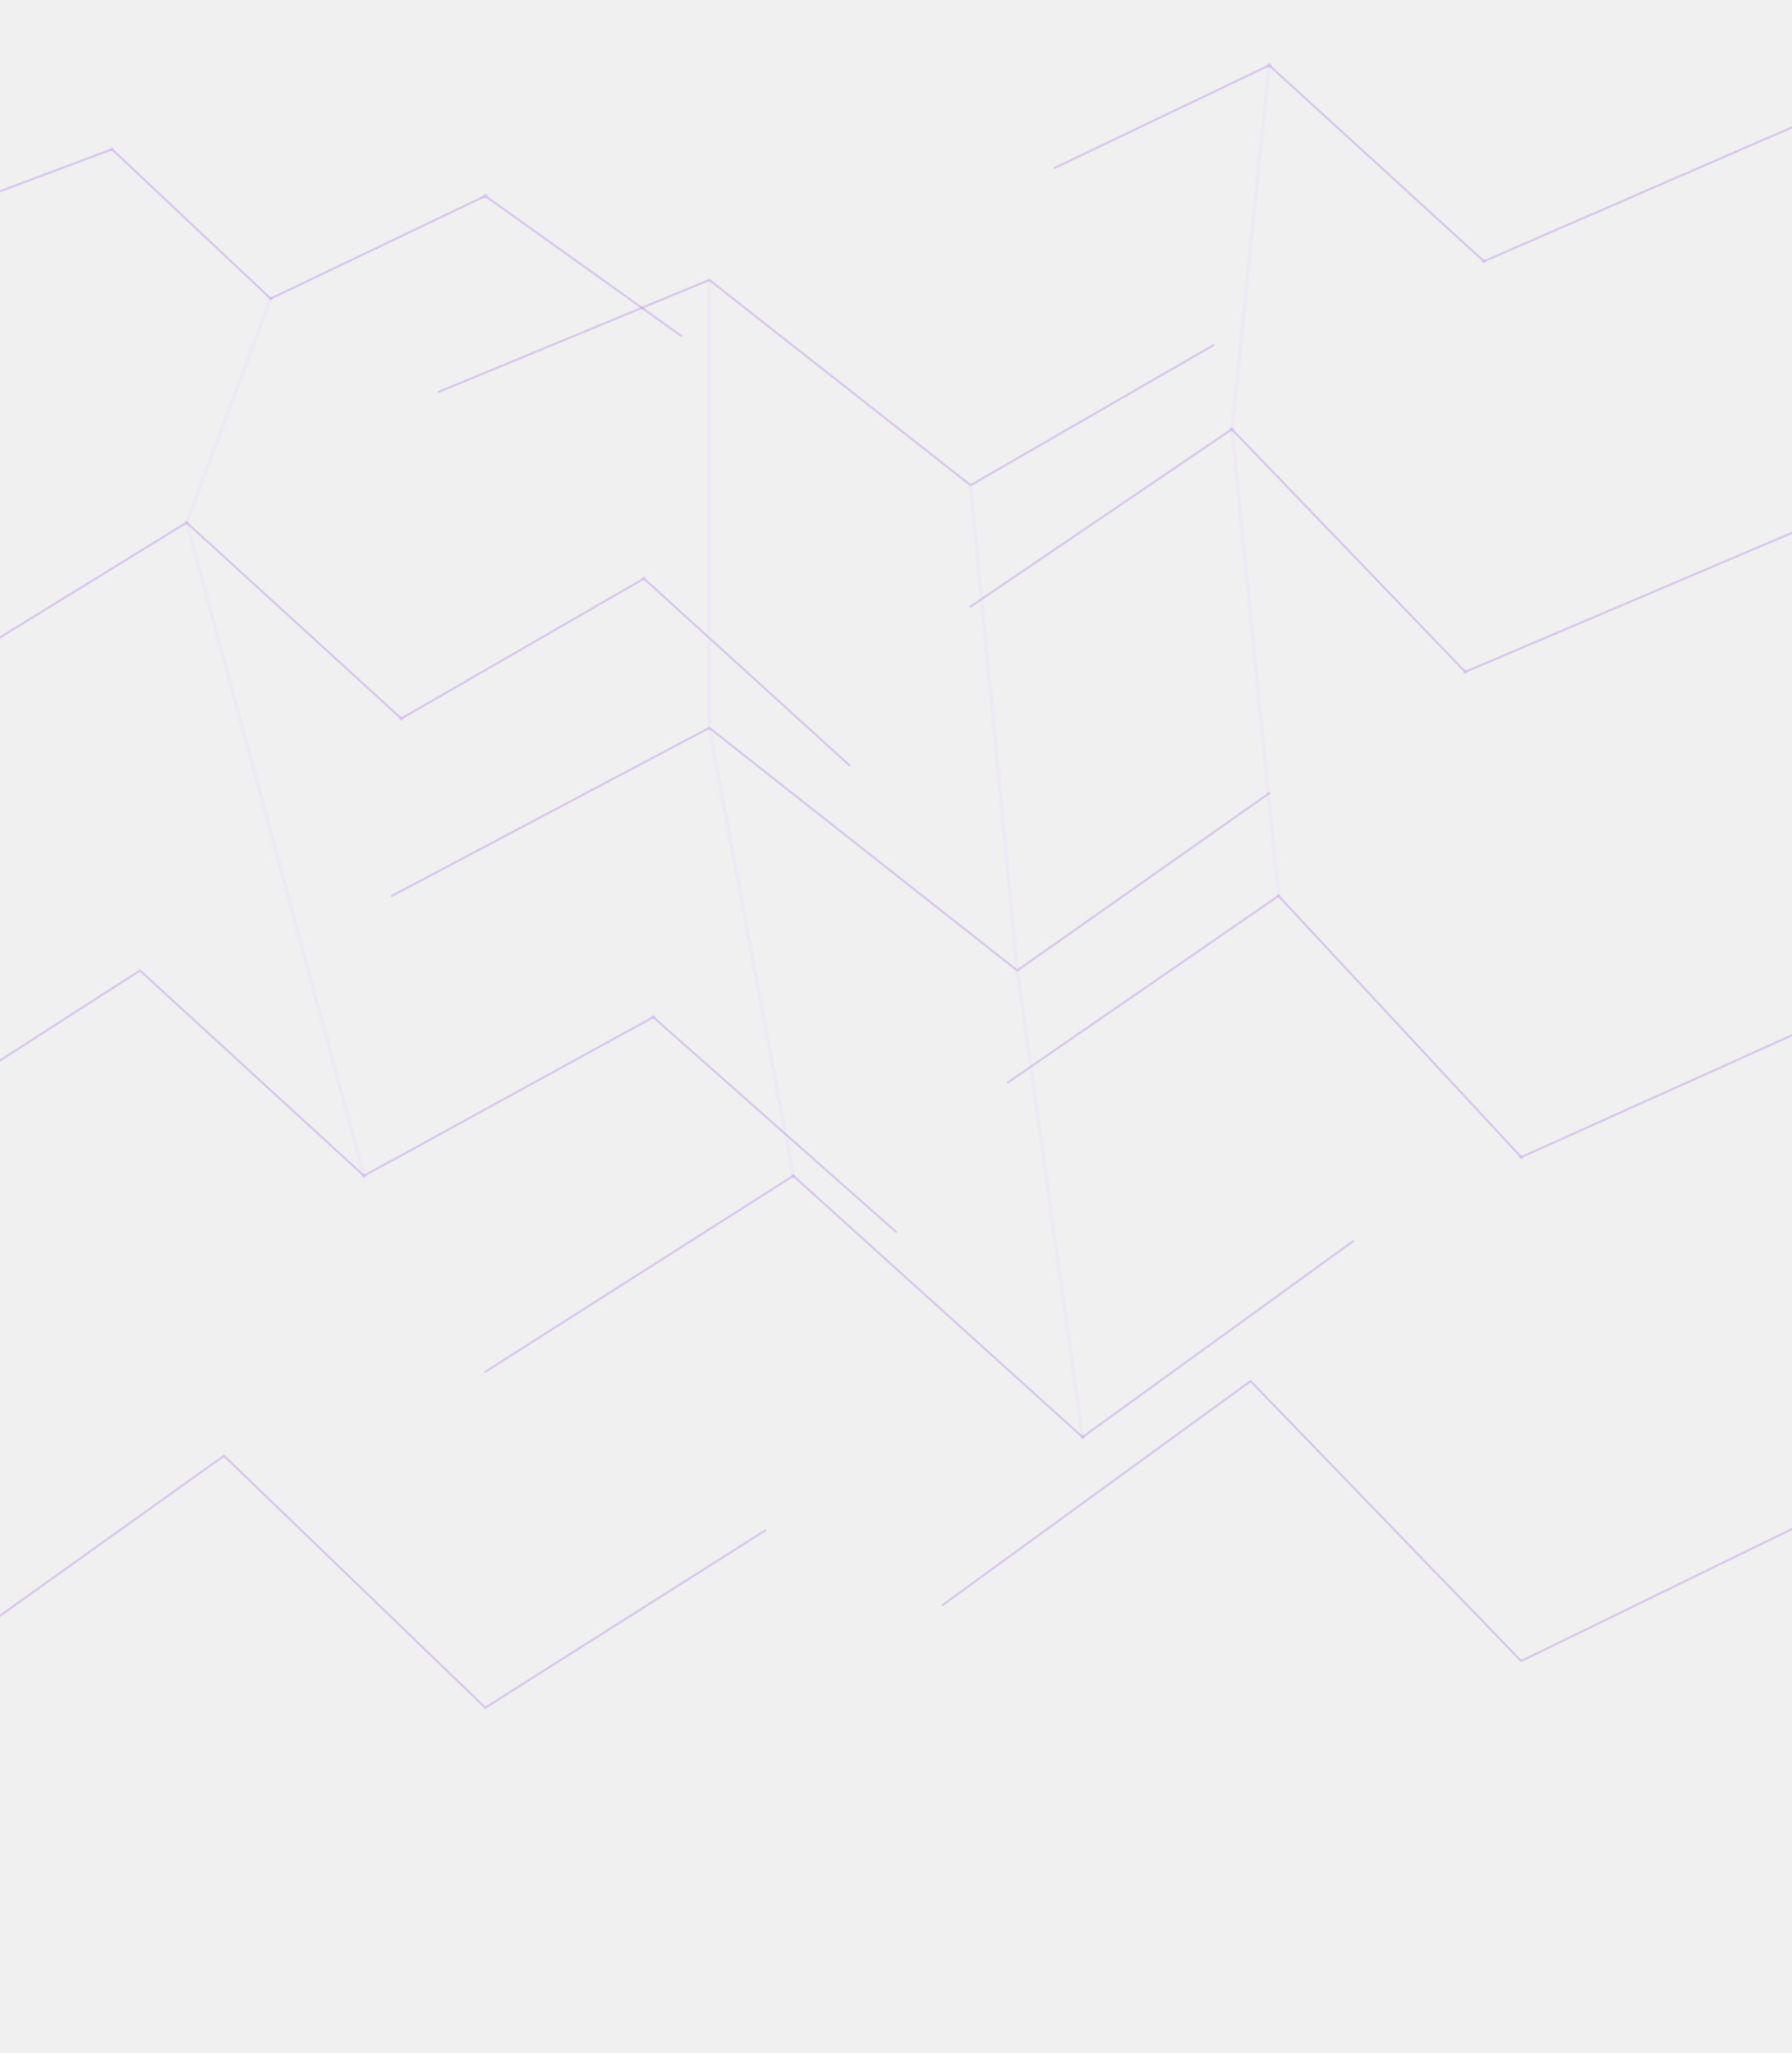
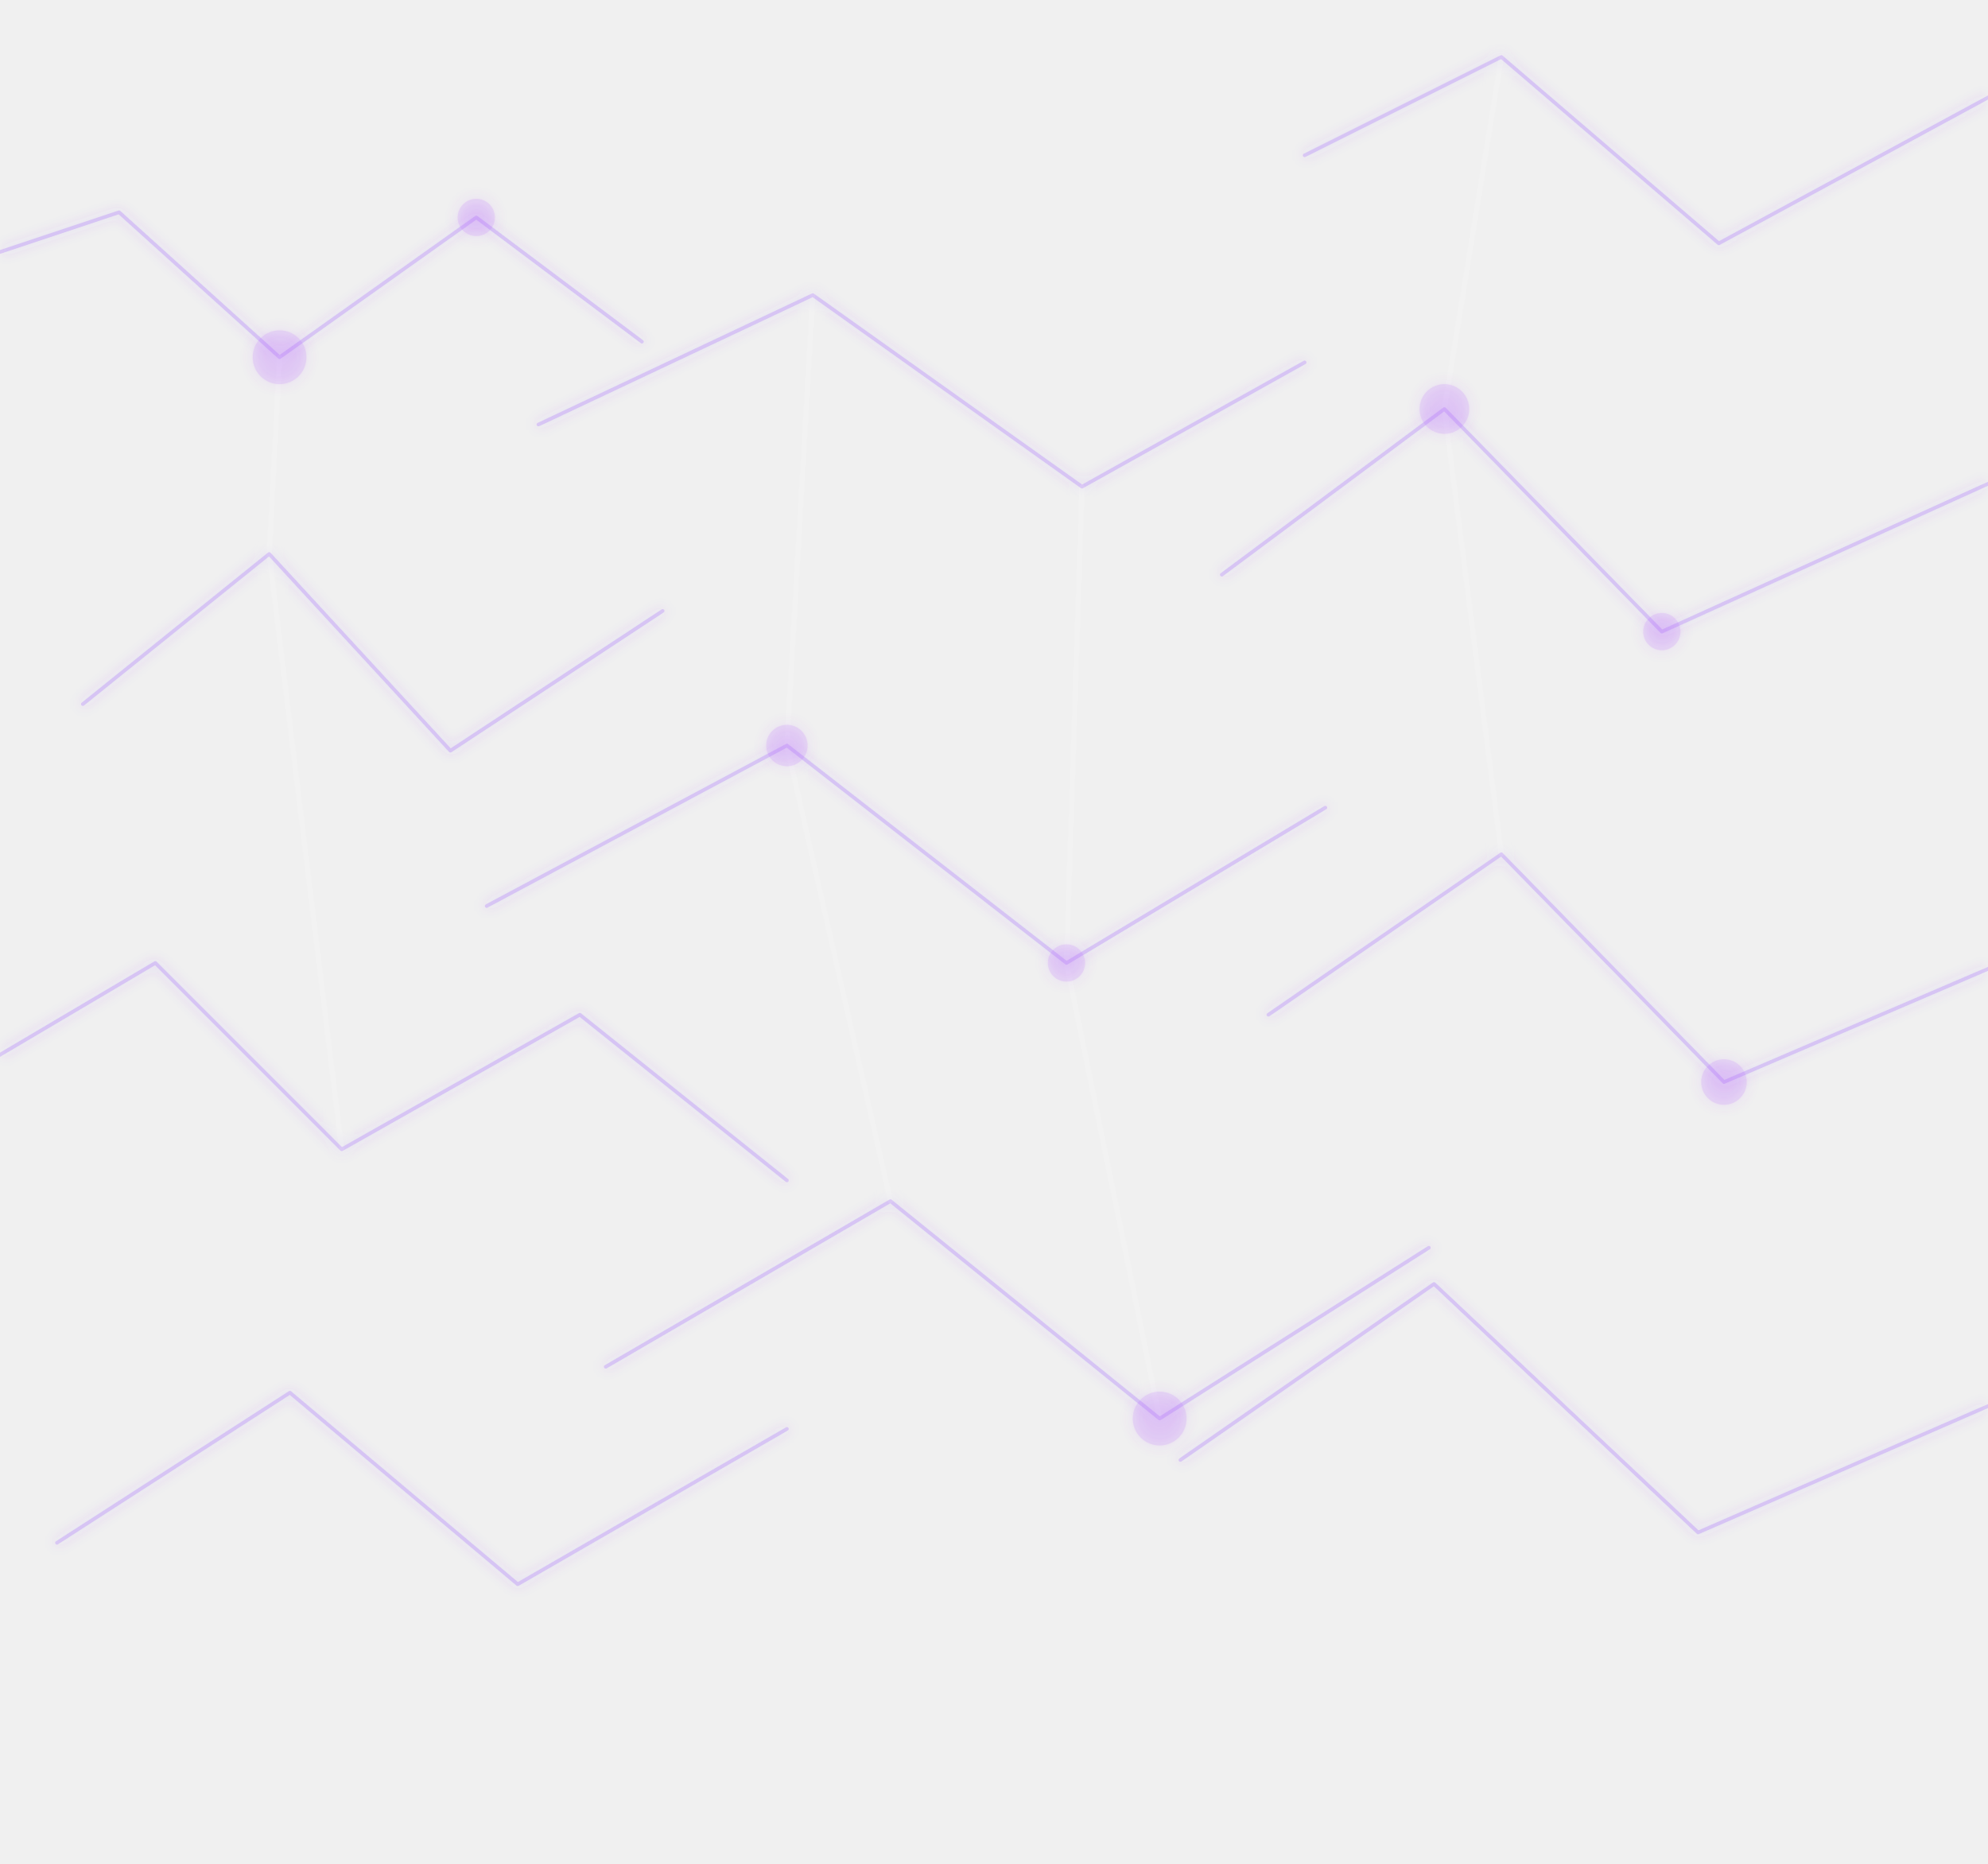
- <svg xmlns="http://www.w3.org/2000/svg" viewBox="0 0 1920 2200" preserveAspectRatio="none">
-   <rect width="1920" height="2200" fill="transparent" />
-   <g fill="none" stroke-linecap="round" stroke-linejoin="round">
-     <g stroke="#7a35d6" stroke-opacity=".20" stroke-width="2.4">
-       <path d="M-120 250 L120 160 L290 320 L520 210 L730 360" />
-       <path d="M-60 720 L200 560 L430 770 L690 620 L910 820" />
-       <path d="M-130 1220 L150 1040 L390 1260 L700 1090 L960 1320" />
-       <path d="M-40 1760 L240 1560 L520 1830 L820 1640" />
-       <path d="M1130 180 L1360 70 L1590 280 L2050 80" />
-       <path d="M1040 650 L1320 460 L1570 720 L2040 520" />
-       <path d="M1080 1160 L1370 960 L1630 1240 L2030 1060" />
-       <path d="M1010 1720 L1340 1480 L1630 1780 L2040 1580" />
-       <path d="M470 420 L760 300 L1040 520 L1300 370" />
-       <path d="M420 960 L760 780 L1090 1040 L1360 850" />
-       <path d="M520 1470 L850 1260 L1160 1540 L1450 1330" />
+ <svg xmlns="http://www.w3.org/2000/svg" viewBox="0 0 1920 1800" preserveAspectRatio="none">
+   <defs>
+     <filter id="blurGlow" x="-20%" y="-20%" width="140%" height="140%">
+       <feGaussianBlur stdDeviation="6" result="b" />
+       <feMerge>
+         <feMergeNode in="b" />
+         <feMergeNode in="SourceGraphic" />
+       </feMerge>
+     </filter>
+   </defs>
+   <rect width="1920" height="1800" fill="transparent" />
+   <g fill="none" stroke-linecap="round" stroke-linejoin="round" filter="url(#blurGlow)">
+     <g stroke="#8d41ff" stroke-opacity=".22" stroke-width="3.5">
+       <path d="M-80 270 L115 205 L270 345 L460 210 L620 330" />
+       <path d="M80 680 L260 535 L435 725 L640 590" />
+       <path d="M-70 1060 L150 930 L330 1110 L560 980 L760 1140" />
+       <path d="M55 1490 L280 1345 L500 1530 L760 1380" />
+       <path d="M1260 150 L1450 55 L1660 235 L2020 40" />
+       <path d="M1180 555 L1395 395 L1605 610 L1980 440" />
+       <path d="M1225 980 L1450 825 L1665 1045 L1980 910" />
+       <path d="M1140 1410 L1385 1240 L1640 1480 L2030 1310" />
+       <path d="M520 410 L785 285 L1045 470 L1260 350" />
+       <path d="M470 875 L760 720 L1030 930 L1280 780" />
+       <path d="M585 1320 L860 1160 L1120 1370 L1380 1205" />
    </g>
-     <g stroke="#caa6ff" stroke-opacity=".08" stroke-width="4.2">
-       <path d="M290 320 L200 560 L390 1260" />
-       <path d="M1360 70 L1320 460 L1370 960" />
-       <path d="M760 300 L760 780 L850 1260" />
-       <path d="M1040 520 L1090 1040 L1160 1540" />
+     <g stroke="#ffffff" stroke-opacity=".08" stroke-width="5">
+       <path d="M270 345 L260 535 L330 1110" />
+       <path d="M1450 55 L1395 395 L1450 825" />
+       <path d="M785 285 L760 720 L860 1160" />
+       <path d="M1045 470 L1030 930 L1120 1370" />
    </g>
  </g>
-   <g fill="#caa6ff" fill-opacity=".26">
-     <circle cx="120" cy="160" r="2.4" />
-     <circle cx="290" cy="320" r="2.1" />
-     <circle cx="520" cy="210" r="2.9" />
-     <circle cx="200" cy="560" r="2.3" />
-     <circle cx="430" cy="770" r="2.5" />
-     <circle cx="690" cy="620" r="2.2" />
-     <circle cx="390" cy="1260" r="2.3" />
-     <circle cx="700" cy="1090" r="2.6" />
-     <circle cx="1360" cy="70" r="2.8" />
-     <circle cx="1590" cy="280" r="2.2" />
-     <circle cx="1320" cy="460" r="2.4" />
-     <circle cx="1570" cy="720" r="2.6" />
-     <circle cx="1370" cy="960" r="2.2" />
-     <circle cx="1630" cy="1240" r="2.5" />
-     <circle cx="850" cy="1260" r="2.3" />
-     <circle cx="1160" cy="1540" r="2.5" />
+   <g fill="#b761ff" fill-opacity=".16" filter="url(#blurGlow)">
+     <circle cx="270" cy="345" r="26" />
+     <circle cx="460" cy="210" r="18" />
+     <circle cx="1395" cy="395" r="24" />
+     <circle cx="1605" cy="610" r="18" />
+     <circle cx="760" cy="720" r="20" />
+     <circle cx="1030" cy="930" r="18" />
+     <circle cx="1120" cy="1370" r="26" />
+     <circle cx="1665" cy="1045" r="22" />
  </g>
</svg>
